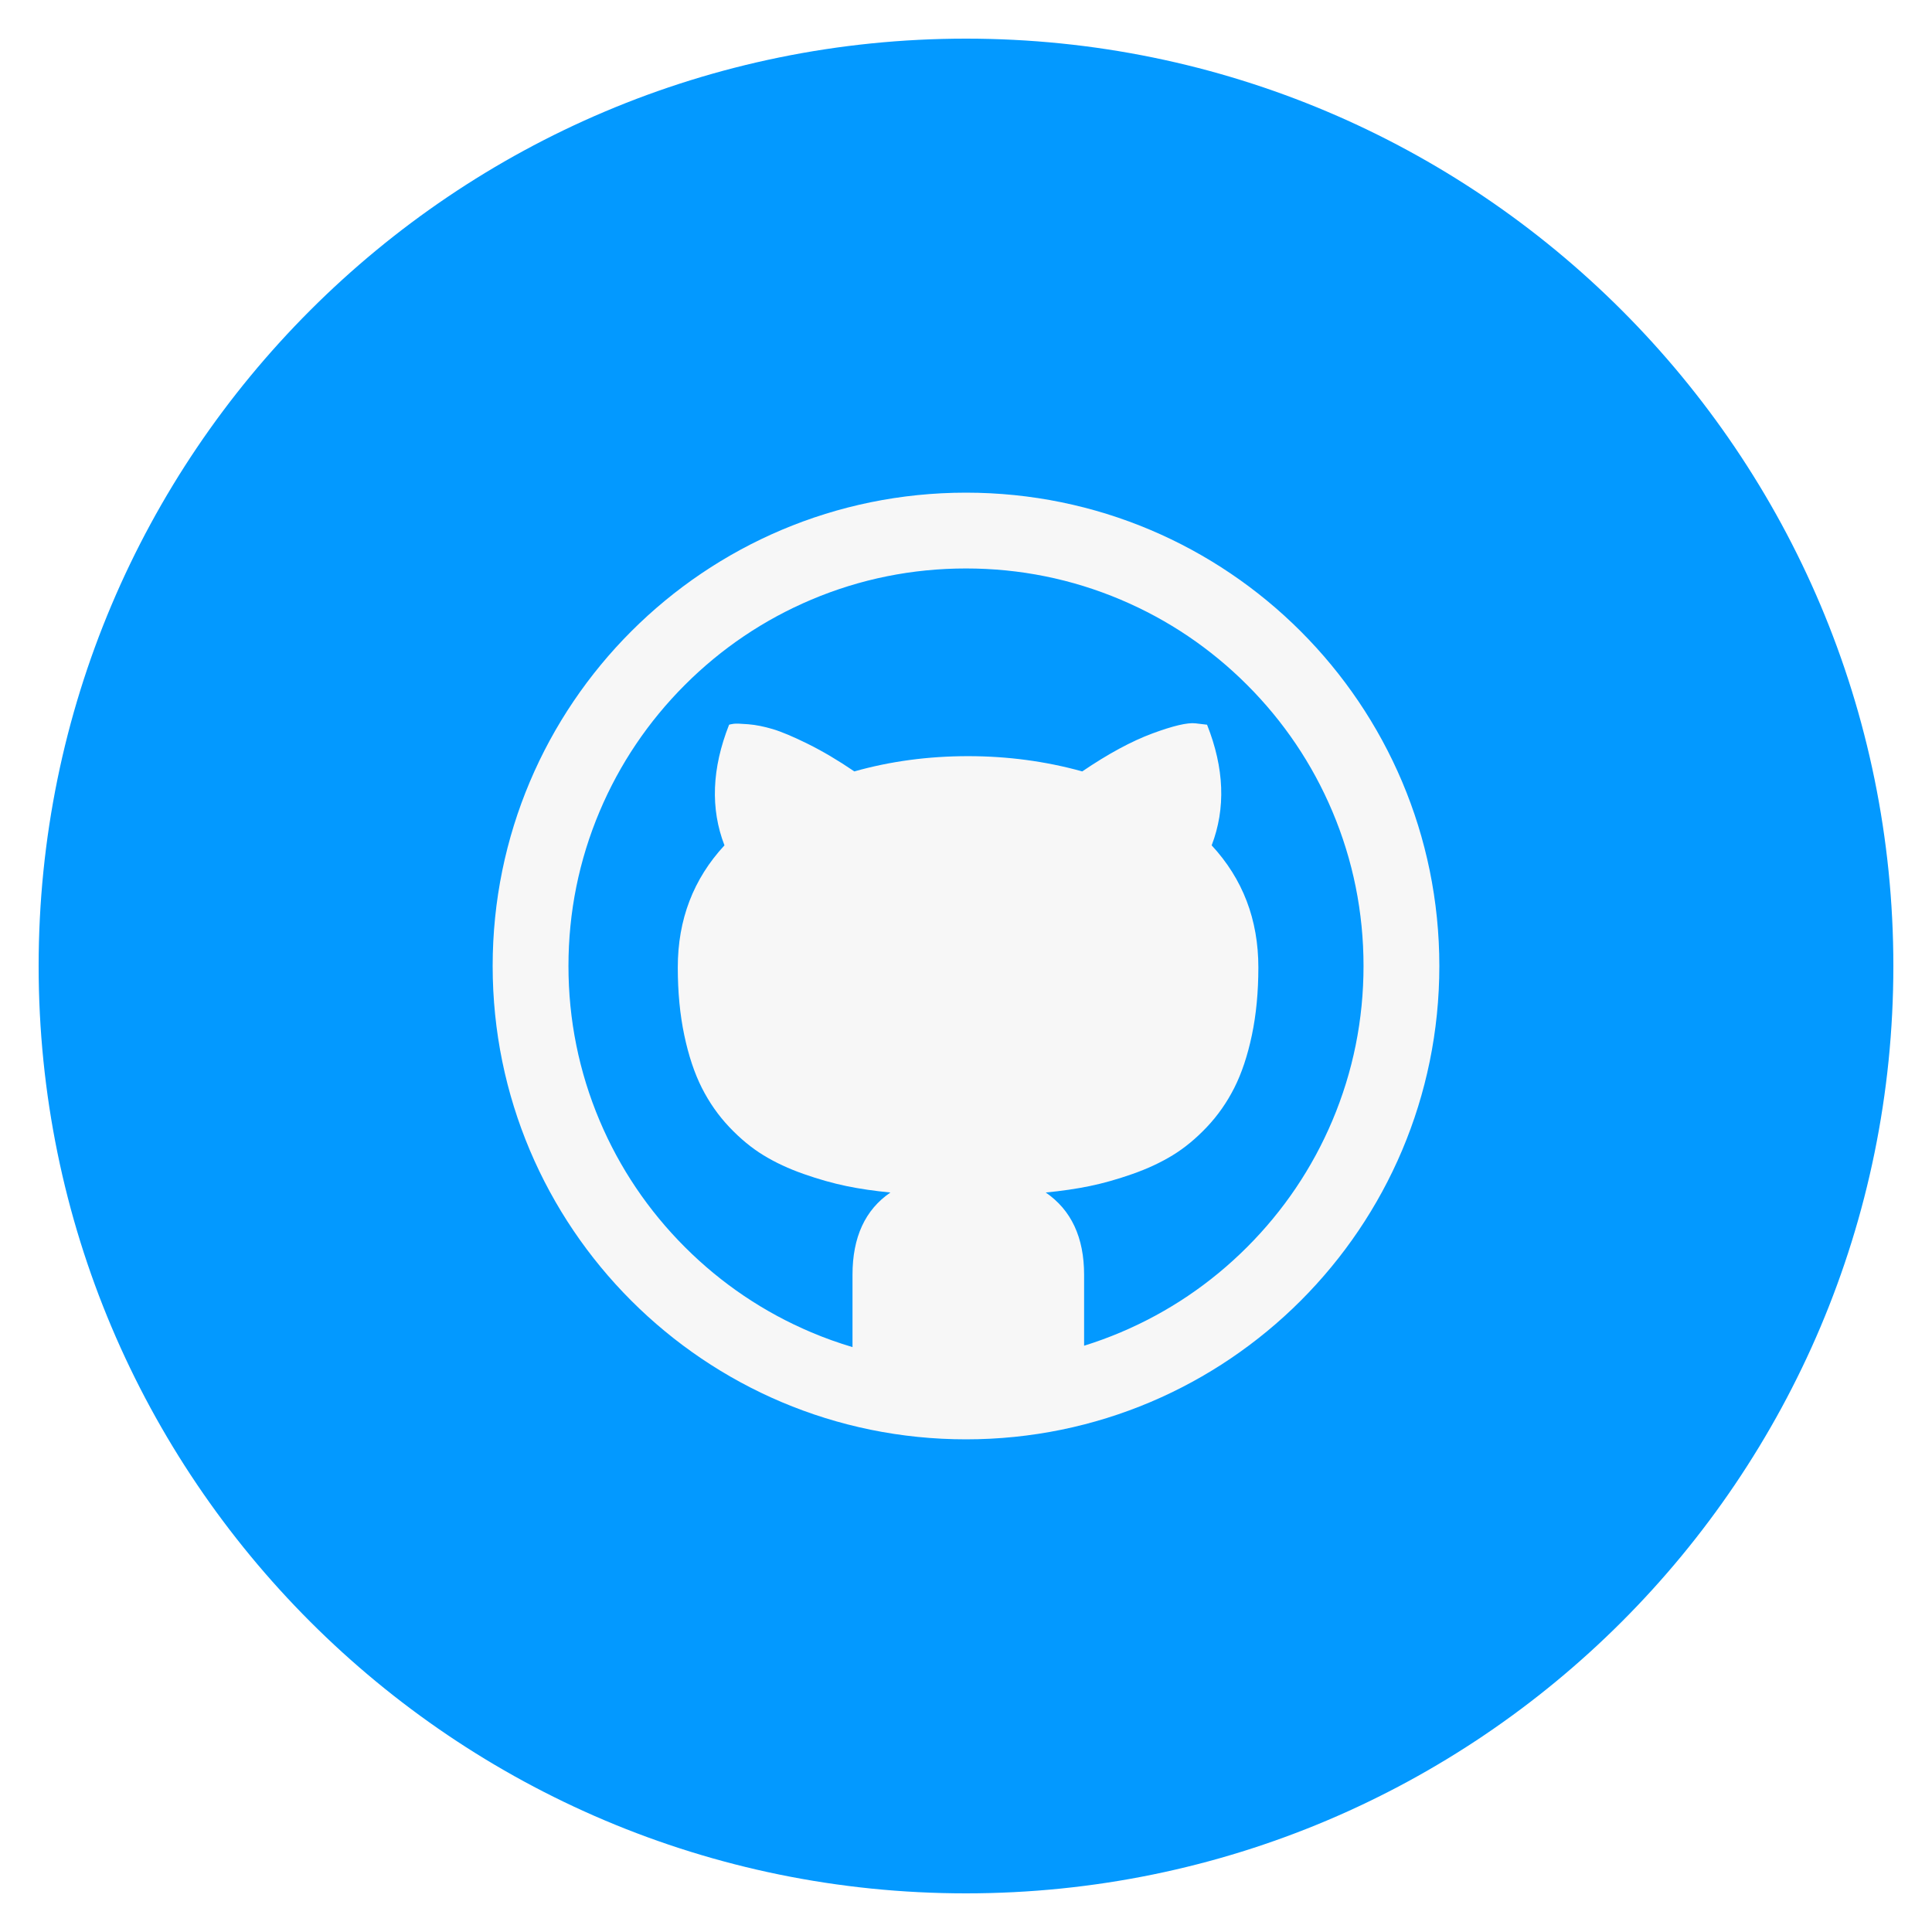
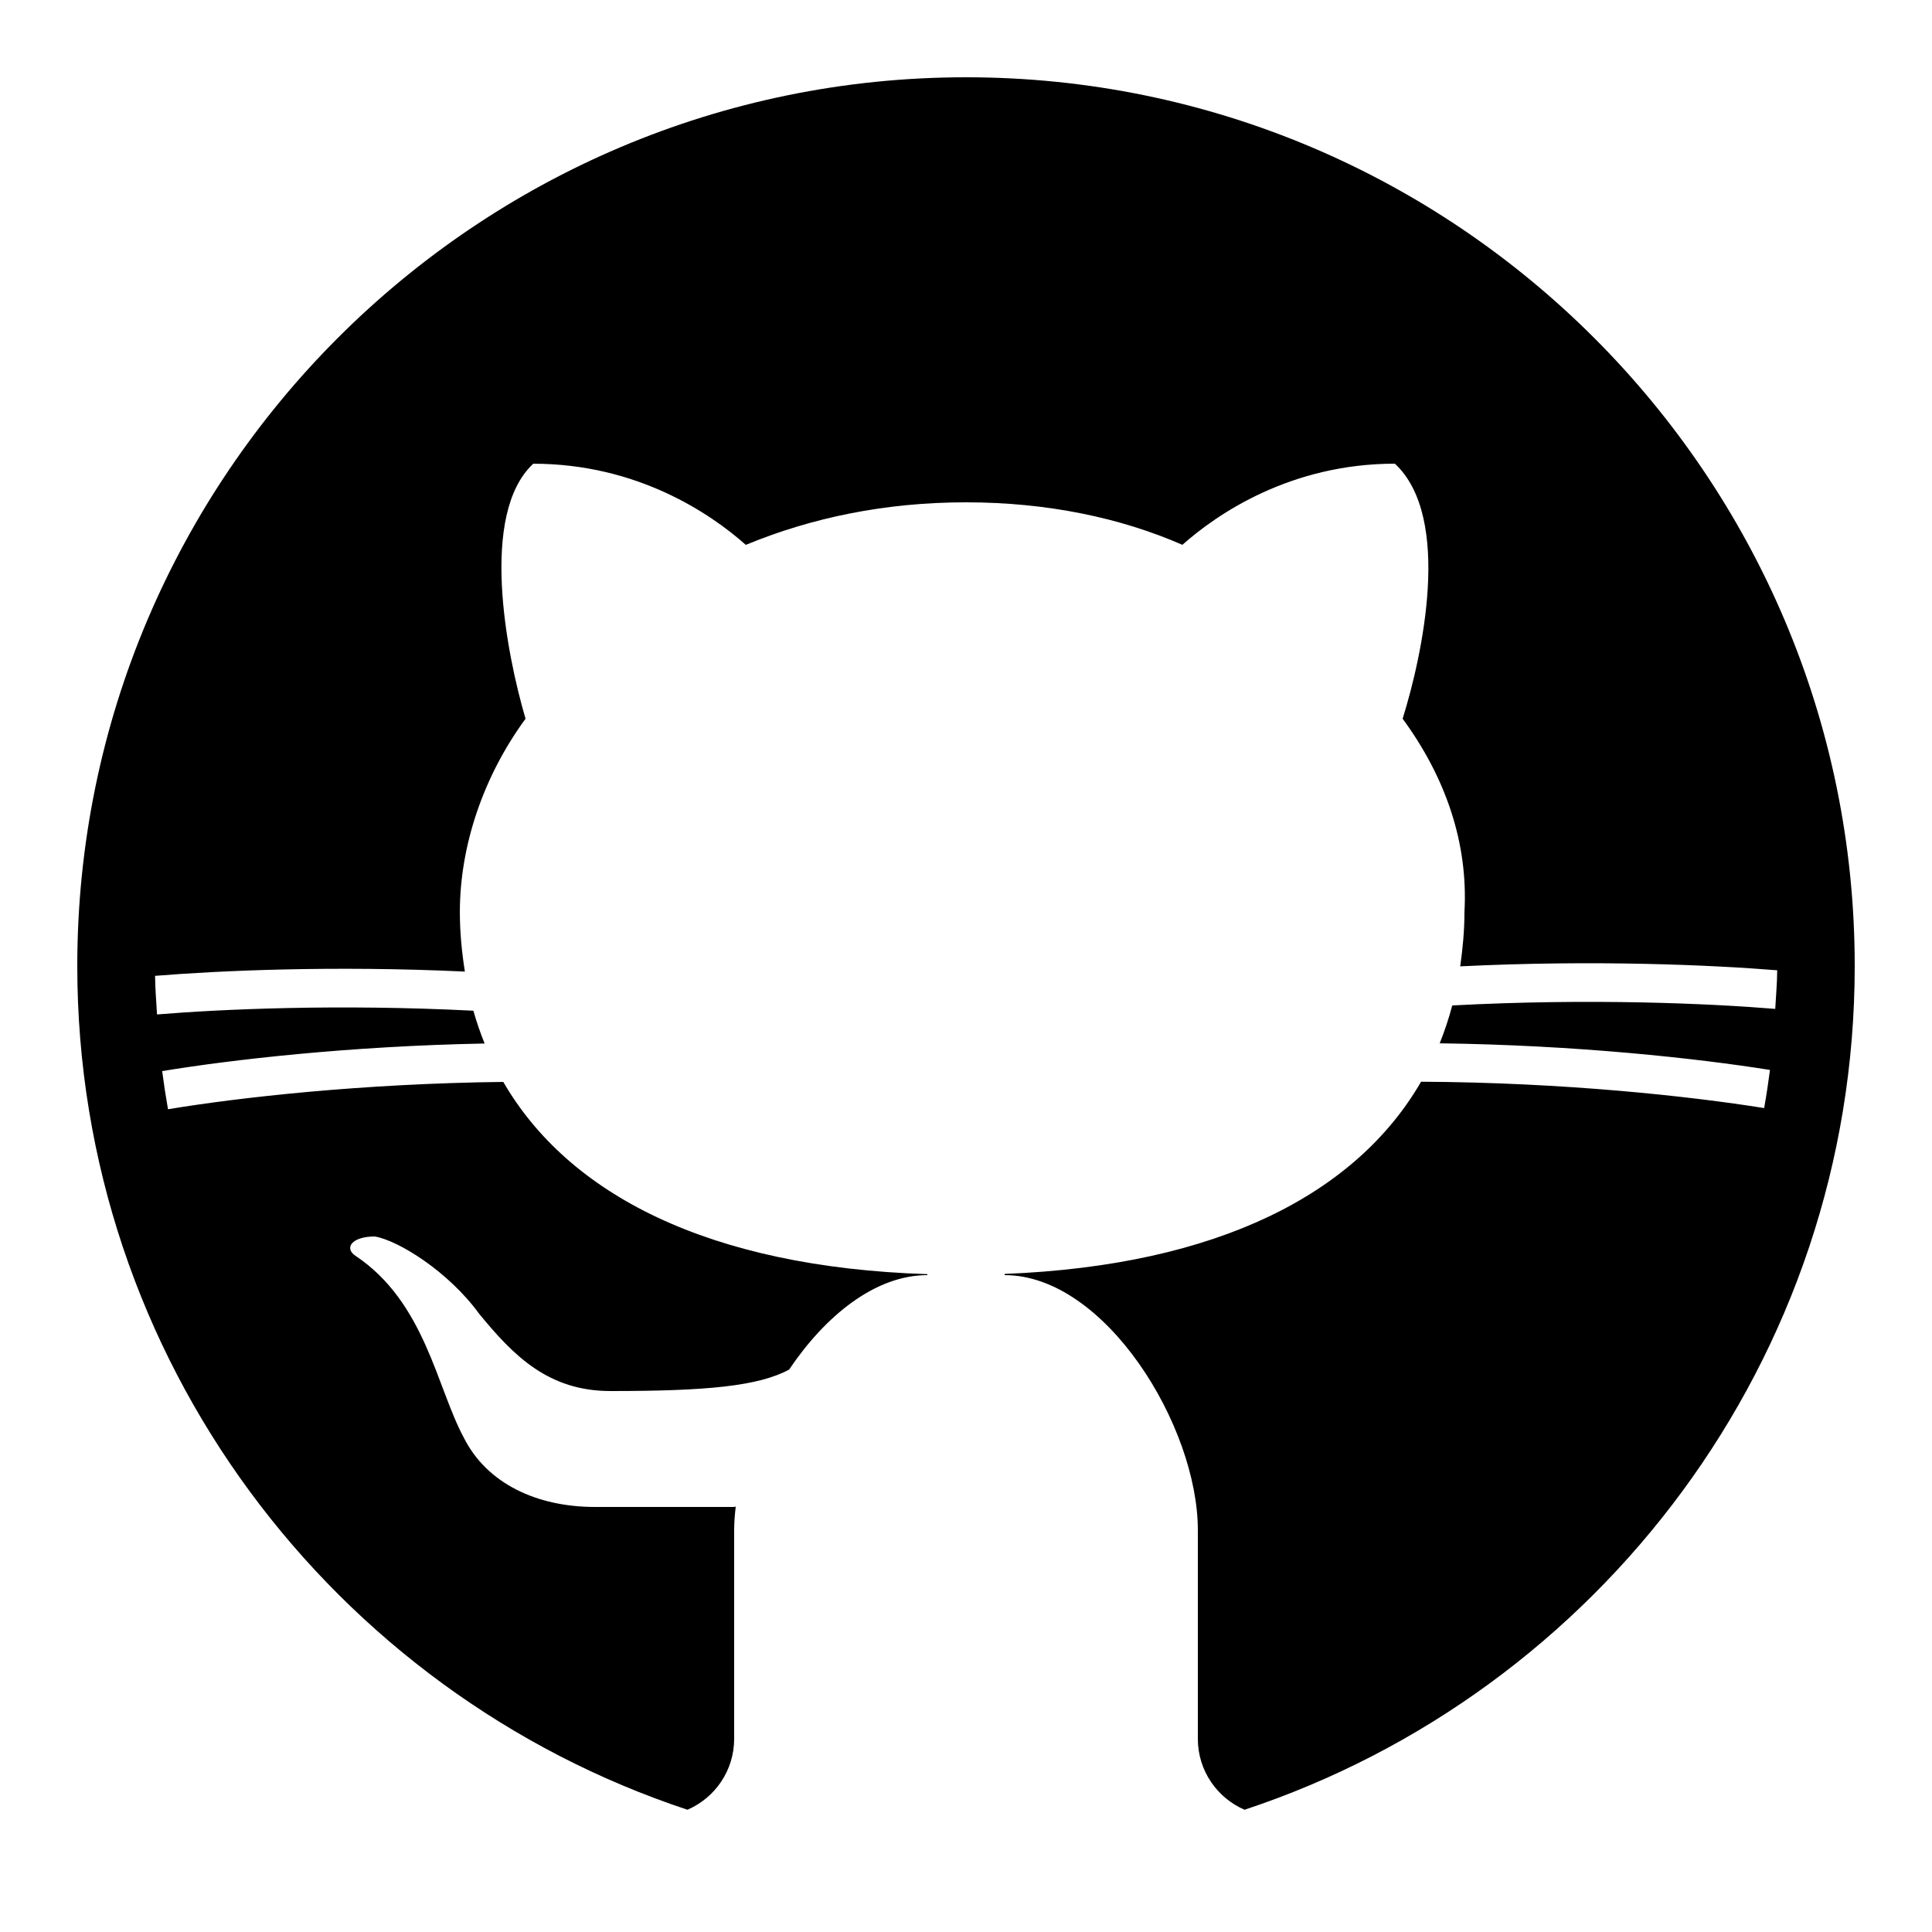
- <svg xmlns="http://www.w3.org/2000/svg" id="github" class="custom-icon" version="1.1" viewBox="0 0 100 100">
-   <circle class="outer-shape" cx="50" cy="50" r="48" style="opacity: 1; fill: rgb(3, 153, 255);" />
-   <path class="inner-shape" style="opacity:1;fill:#f7f7f7;" transform="translate(25,25) scale(0.5)" d="M50,1C22.938,1,1,22.938,1,50s21.938,49,49,49s49-21.938,49-49S77.062,1,50,1z M79.099,79.099 c-3.782,3.782-8.184,6.75-13.083,8.823c-1.245,0.526-2.509,0.989-3.79,1.387v-7.344c0-3.86-1.324-6.699-3.972-8.517 c1.659-0.16,3.182-0.383,4.57-0.67c1.388-0.287,2.855-0.702,4.402-1.245c1.547-0.543,2.935-1.189,4.163-1.938 c1.228-0.75,2.409-1.723,3.541-2.919s2.082-2.552,2.847-4.067s1.372-3.334,1.818-5.455c0.446-2.121,0.67-4.458,0.67-7.01 c0-4.945-1.611-9.155-4.833-12.633c1.467-3.828,1.308-7.991-0.478-12.489l-1.197-0.143c-0.829-0.096-2.321,0.255-4.474,1.053 c-2.153,0.798-4.57,2.105-7.249,3.924c-3.797-1.053-7.736-1.579-11.82-1.579c-4.115,0-8.039,0.526-11.772,1.579 c-1.69-1.149-3.294-2.097-4.809-2.847c-1.515-0.75-2.727-1.26-3.637-1.532c-0.909-0.271-1.754-0.439-2.536-0.503 c-0.782-0.064-1.284-0.079-1.507-0.048c-0.223,0.031-0.383,0.064-0.478,0.096c-1.787,4.53-1.946,8.694-0.478,12.489 c-3.222,3.477-4.833,7.688-4.833,12.633c0,2.552,0.223,4.889,0.67,7.01c0.447,2.121,1.053,3.94,1.818,5.455 c0.765,1.515,1.715,2.871,2.847,4.067s2.313,2.169,3.541,2.919c1.228,0.751,2.616,1.396,4.163,1.938 c1.547,0.543,3.014,0.957,4.402,1.245c1.388,0.287,2.911,0.511,4.57,0.67c-2.616,1.787-3.924,4.626-3.924,8.517v7.487 c-1.445-0.43-2.869-0.938-4.268-1.53c-4.899-2.073-9.301-5.041-13.083-8.823c-3.782-3.782-6.75-8.184-8.823-13.083 C9.934,60.948,8.847,55.56,8.847,50s1.087-10.948,3.231-16.016c2.073-4.899,5.041-9.301,8.823-13.083s8.184-6.75,13.083-8.823 C39.052,9.934,44.44,8.847,50,8.847s10.948,1.087,16.016,3.231c4.9,2.073,9.301,5.041,13.083,8.823 c3.782,3.782,6.75,8.184,8.823,13.083c2.143,5.069,3.23,10.457,3.23,16.016s-1.087,10.948-3.231,16.016 C85.848,70.915,82.88,75.317,79.099,79.099L79.099,79.099z" />
+ <svg xmlns="http://www.w3.org/2000/svg" viewBox="0 0 50 50" width="100px" height="100px">
+   <path d="M17.791,46.836C18.502,46.53,19,45.823,19,45v-5.4c0-0.197,0.016-0.402,0.041-0.61C19.027,38.994,19.014,38.997,19,39 c0,0-3,0-3.6,0c-1.5,0-2.8-0.6-3.4-1.8c-0.7-1.3-1-3.5-2.8-4.7C8.9,32.3,9.1,32,9.7,32c0.6,0.1,1.9,0.9,2.7,2c0.9,1.1,1.8,2,3.4,2 c2.487,0,3.82-0.125,4.622-0.555C21.356,34.056,22.649,33,24,33v-0.025c-5.668-0.182-9.289-2.066-10.975-4.975 c-3.665,0.042-6.856,0.405-8.677,0.707c-0.058-0.327-0.108-0.656-0.151-0.987c1.797-0.296,4.843-0.647,8.345-0.714 c-0.112-0.276-0.209-0.559-0.291-0.849c-3.511-0.178-6.541-0.039-8.187,0.097c-0.02-0.332-0.047-0.663-0.051-0.999 c1.649-0.135,4.597-0.27,8.018-0.111c-0.079-0.5-0.13-1.011-0.13-1.543c0-1.7,0.6-3.5,1.7-5c-0.5-1.7-1.2-5.3,0.2-6.6 c2.7,0,4.6,1.3,5.5,2.1C21,13.4,22.9,13,25,13s4,0.4,5.6,1.1c0.9-0.8,2.8-2.1,5.5-2.1c1.5,1.4,0.7,5,0.2,6.6c1.1,1.5,1.7,3.2,1.6,5 c0,0.484-0.045,0.951-0.11,1.409c3.499-0.172,6.527-0.034,8.204,0.102c-0.002,0.337-0.033,0.666-0.051,0.999 c-1.671-0.138-4.775-0.28-8.359-0.089c-0.089,0.336-0.197,0.663-0.325,0.98c3.546,0.046,6.665,0.389,8.548,0.689 c-0.043,0.332-0.093,0.661-0.151,0.987c-1.912-0.306-5.171-0.664-8.879-0.682C35.112,30.873,31.557,32.75,26,32.969V33 c2.6,0,5,3.9,5,6.6V45c0,0.823,0.498,1.53,1.209,1.836C41.37,43.804,48,35.164,48,25C48,12.318,37.683,2,25,2S2,12.318,2,25 C2,35.164,8.63,43.804,17.791,46.836z" />
</svg>
